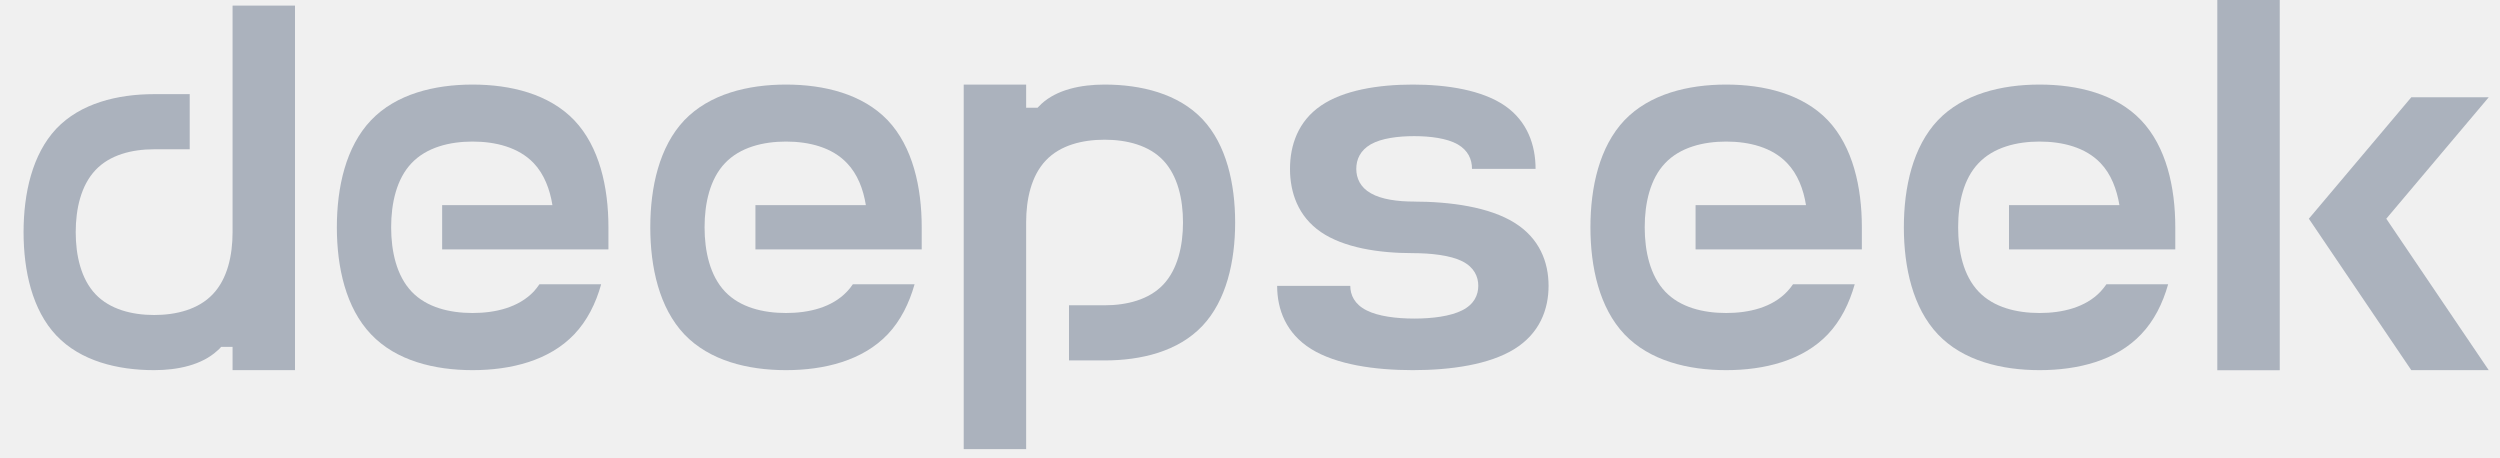
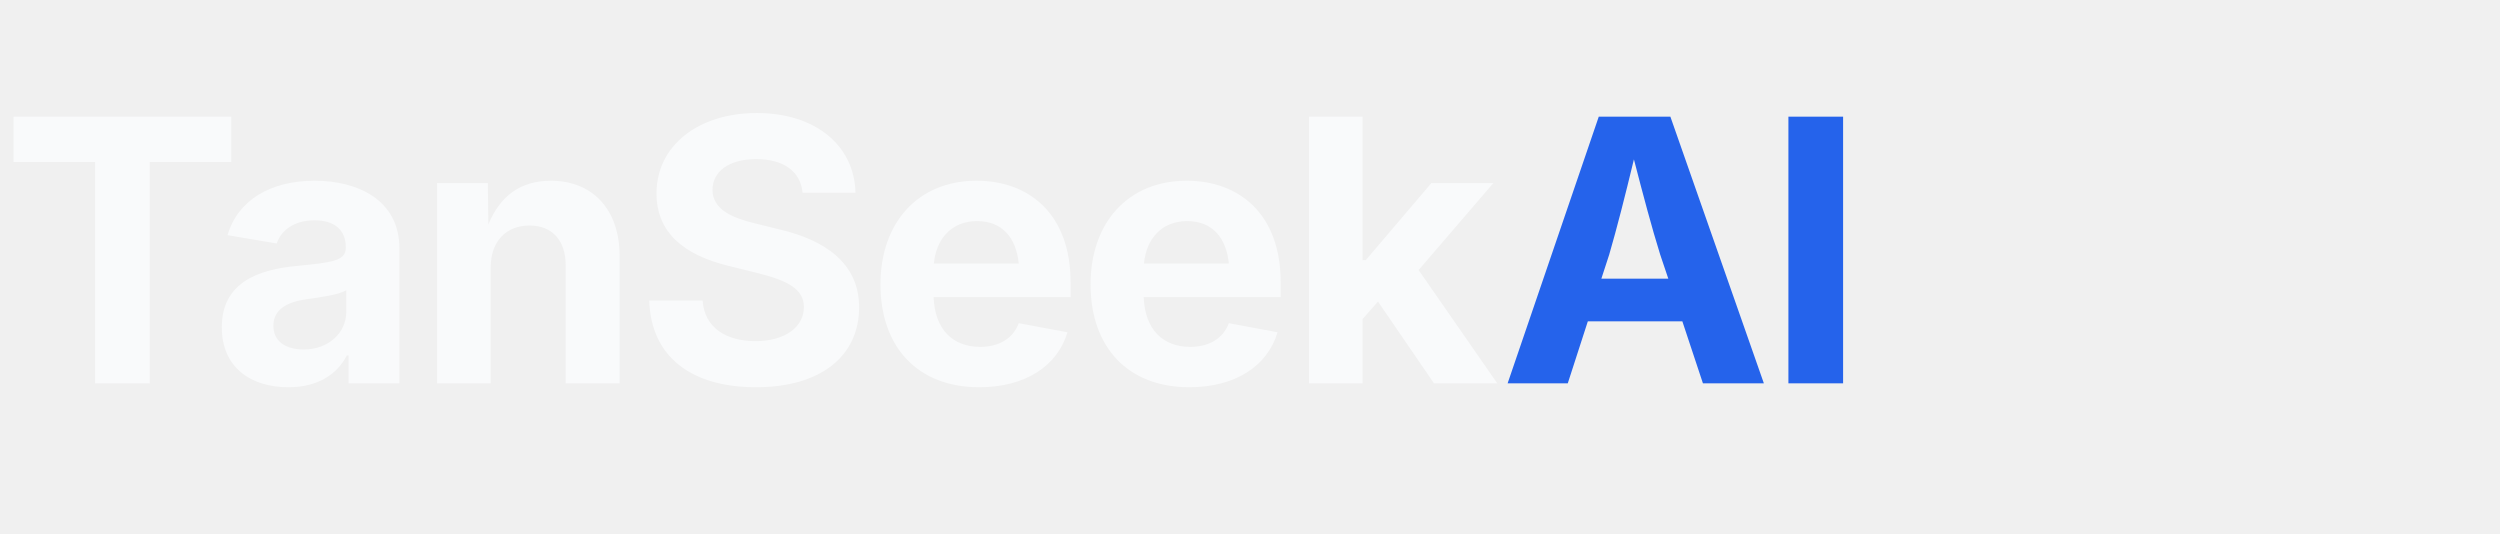
- <svg xmlns="http://www.w3.org/2000/svg" width="175" height="32" viewBox="0 0 175 32" fill="none">
-   <g clip-path="url(#clip0_296_41)">
-     <path d="M77.32 25.23H74.83V21.37H77.32C78.86 21.37 80.42 20.99 81.43 19.92C82.44 18.85 82.81 17.2 82.81 15.57C82.81 13.94 82.44 12.3 81.43 11.23C80.42 10.16 78.86 9.78 77.32 9.78C75.77 9.78 74.22 10.16 73.21 11.23C72.19 12.3 71.83 13.94 71.83 15.57V31.44H67.46V5.92H71.83V7.54H72.63C72.71 7.45 72.8 7.36 72.9 7.27C73.99 6.27 75.66 5.92 77.32 5.92C79.89 5.92 82.48 6.56 84.17 8.34C85.85 10.12 86.46 12.86 86.46 15.58C86.46 18.29 85.85 21.03 84.17 22.81C82.48 24.6 79.89 25.23 77.32 25.23Z" fill="#ABB2BD" />
-     <path d="M10.79 6.59H13.28V10.45H10.79C9.25 10.45 7.69 10.83 6.68 11.91C5.67 12.98 5.3 14.62 5.3 16.25C5.3 17.88 5.67 19.52 6.68 20.59C7.69 21.66 9.25 22.05 10.79 22.05C12.34 22.05 13.89 21.66 14.9 20.59C15.92 19.52 16.28 17.88 16.28 16.25V0.39H20.65V25.91H16.28V24.28H15.48C15.4 24.38 15.31 24.47 15.21 24.55C14.12 25.55 12.45 25.91 10.79 25.91C8.22 25.91 5.63 25.27 3.94 23.48C2.26 21.7 1.65 18.97 1.65 16.25C1.65 13.53 2.26 10.8 3.94 9.01C5.63 7.23 8.22 6.59 10.79 6.59Z" fill="#ABB2BD" />
-     <path d="M42.59 15.91V17.46H30.95V14.36H38.67C38.49 13.23 38.08 12.18 37.36 11.42C36.3 10.31 34.69 9.91 33.08 9.91C31.48 9.91 29.86 10.31 28.81 11.42C27.76 12.52 27.38 14.22 27.38 15.91C27.38 17.6 27.76 19.3 28.81 20.41C29.86 21.52 31.48 21.91 33.08 21.91C34.69 21.91 36.3 21.52 37.36 20.41C37.5 20.25 37.64 20.08 37.76 19.9H42.08C41.71 21.24 41.1 22.45 40.2 23.4C38.44 25.25 35.75 25.91 33.08 25.91C30.41 25.91 27.72 25.25 25.97 23.4C24.21 21.55 23.58 18.72 23.58 15.91C23.58 13.1 24.21 10.27 25.97 8.42C27.72 6.58 30.41 5.92 33.08 5.92C35.75 5.92 38.44 6.58 40.2 8.42C41.96 10.27 42.59 13.1 42.59 15.91Z" fill="#ABB2BD" />
-     <path d="M64.52 15.91V17.46H52.88V14.36H60.61C60.43 13.23 60.02 12.18 59.29 11.42C58.24 10.31 56.63 9.91 55.02 9.91C53.42 9.91 51.8 10.31 50.75 11.42C49.7 12.52 49.32 14.22 49.32 15.91C49.32 17.6 49.7 19.3 50.75 20.41C51.8 21.52 53.42 21.91 55.02 21.91C56.63 21.91 58.24 21.52 59.29 20.41C59.44 20.25 59.58 20.08 59.7 19.9H64.02C63.64 21.24 63.04 22.45 62.14 23.4C60.38 25.25 57.69 25.91 55.02 25.91C52.35 25.91 49.66 25.25 47.9 23.4C46.15 21.55 45.52 18.72 45.52 15.91C45.52 13.1 46.15 10.27 47.9 8.42C49.66 6.58 52.35 5.92 55.02 5.92C57.69 5.92 60.38 6.58 62.14 8.42C63.89 10.27 64.52 13.1 64.52 15.91Z" fill="#ABB2BD" />
-     <path d="M98.9 25.91C101.57 25.91 104.26 25.52 106.01 24.43C107.77 23.34 108.4 21.67 108.4 20.01C108.4 18.35 107.77 16.68 106.01 15.59C104.26 14.5 101.57 14.11 98.9 14.11H98.99C97.85 14.11 96.7 13.96 95.96 13.53C95.21 13.11 94.94 12.46 94.94 11.82C94.94 11.17 95.21 10.53 95.96 10.1C96.7 9.68 97.85 9.53 98.99 9.53C100.13 9.53 101.28 9.68 102.03 10.1C102.78 10.53 103.04 11.17 103.04 11.82H107.49C107.49 10.16 106.92 8.49 105.34 7.4C103.75 6.31 101.32 5.92 98.9 5.92C96.48 5.92 94.05 6.31 92.46 7.4C90.87 8.49 90.3 10.16 90.3 11.82C90.3 13.48 90.87 15.15 92.46 16.24C94.05 17.33 96.48 17.72 98.9 17.72C100.16 17.72 101.53 17.87 102.36 18.29C103.19 18.71 103.48 19.36 103.48 20.01C103.48 20.65 103.19 21.3 102.36 21.72C101.53 22.14 100.26 22.3 99 22.3C97.74 22.3 96.47 22.14 95.65 21.72C94.82 21.3 94.52 20.65 94.52 20.01H89.4C89.4 21.67 90.03 23.34 91.78 24.43C93.54 25.52 96.22 25.91 98.9 25.91Z" fill="#ABB2BD" />
-     <path d="M130.33 15.91V17.46H118.69V14.36H126.42C126.24 13.23 125.83 12.18 125.1 11.42C124.05 10.31 122.44 9.91 120.83 9.91C119.23 9.91 117.61 10.31 116.56 11.42C115.51 12.52 115.13 14.22 115.13 15.91C115.13 17.6 115.51 19.3 116.56 20.41C117.61 21.52 119.23 21.91 120.83 21.91C122.44 21.91 124.05 21.52 125.1 20.41C125.25 20.25 125.39 20.08 125.51 19.9H129.83C129.45 21.24 128.85 22.45 127.95 23.4C126.19 25.25 123.5 25.91 120.83 25.91C118.16 25.91 115.47 25.25 113.71 23.4C111.96 21.55 111.33 18.72 111.33 15.91C111.33 13.1 111.96 10.27 113.71 8.42C115.47 6.58 118.16 5.92 120.83 5.92C123.5 5.92 126.19 6.58 127.95 8.42C129.7 10.27 130.33 13.1 130.33 15.91Z" fill="#ABB2BD" />
-     <path d="M152.27 15.91V17.46H140.63V14.36H148.36C148.17 13.23 147.77 12.18 147.04 11.42C145.99 10.31 144.37 9.91 142.77 9.91C141.17 9.91 139.55 10.31 138.5 11.42C137.44 12.52 137.07 14.22 137.07 15.91C137.07 17.6 137.44 19.3 138.5 20.41C139.55 21.52 141.17 21.91 142.77 21.91C144.37 21.91 145.99 21.52 147.04 20.41C147.19 20.25 147.32 20.08 147.45 19.9H151.77C151.39 21.24 150.79 22.45 149.88 23.4C148.13 25.25 145.44 25.91 142.77 25.91C140.1 25.91 137.4 25.25 135.65 23.4C133.9 21.55 133.27 18.72 133.27 15.91C133.27 13.1 133.9 10.27 135.65 8.42C137.4 6.58 140.1 5.92 142.77 5.92C145.44 5.92 148.13 6.58 149.88 8.42C151.64 10.27 152.27 13.1 152.27 15.91Z" fill="#ABB2BD" />
-     <path d="M159.582 -0.5H155.211V25.916H159.582V-0.5Z" fill="#ABB2BD" />
-     <path d="M167.04 15.31L174.21 25.91H168.79L161.62 15.31L168.79 6.81H174.21L167.04 15.31Z" fill="#ABB2BD" />
-   </g>
-   <defs>
-     <clipPath id="clip0_296_41">
-       <rect width="175" height="32" fill="white" />
-     </clipPath>
-   </defs>
+ <svg xmlns="http://www.w3.org/2000/svg" width="150" height="32" viewBox="0 0 150 32">
+   <text x="0" y="23" font-family="'Plus Jakarta Sans', 'Inter', sans-serif" font-weight="700" font-size="22" letter-spacing="-0.5" fill="#F9FAFB">TanSeek<tspan fill="#2563EB"> AI</tspan>
+   </text>
</svg>
